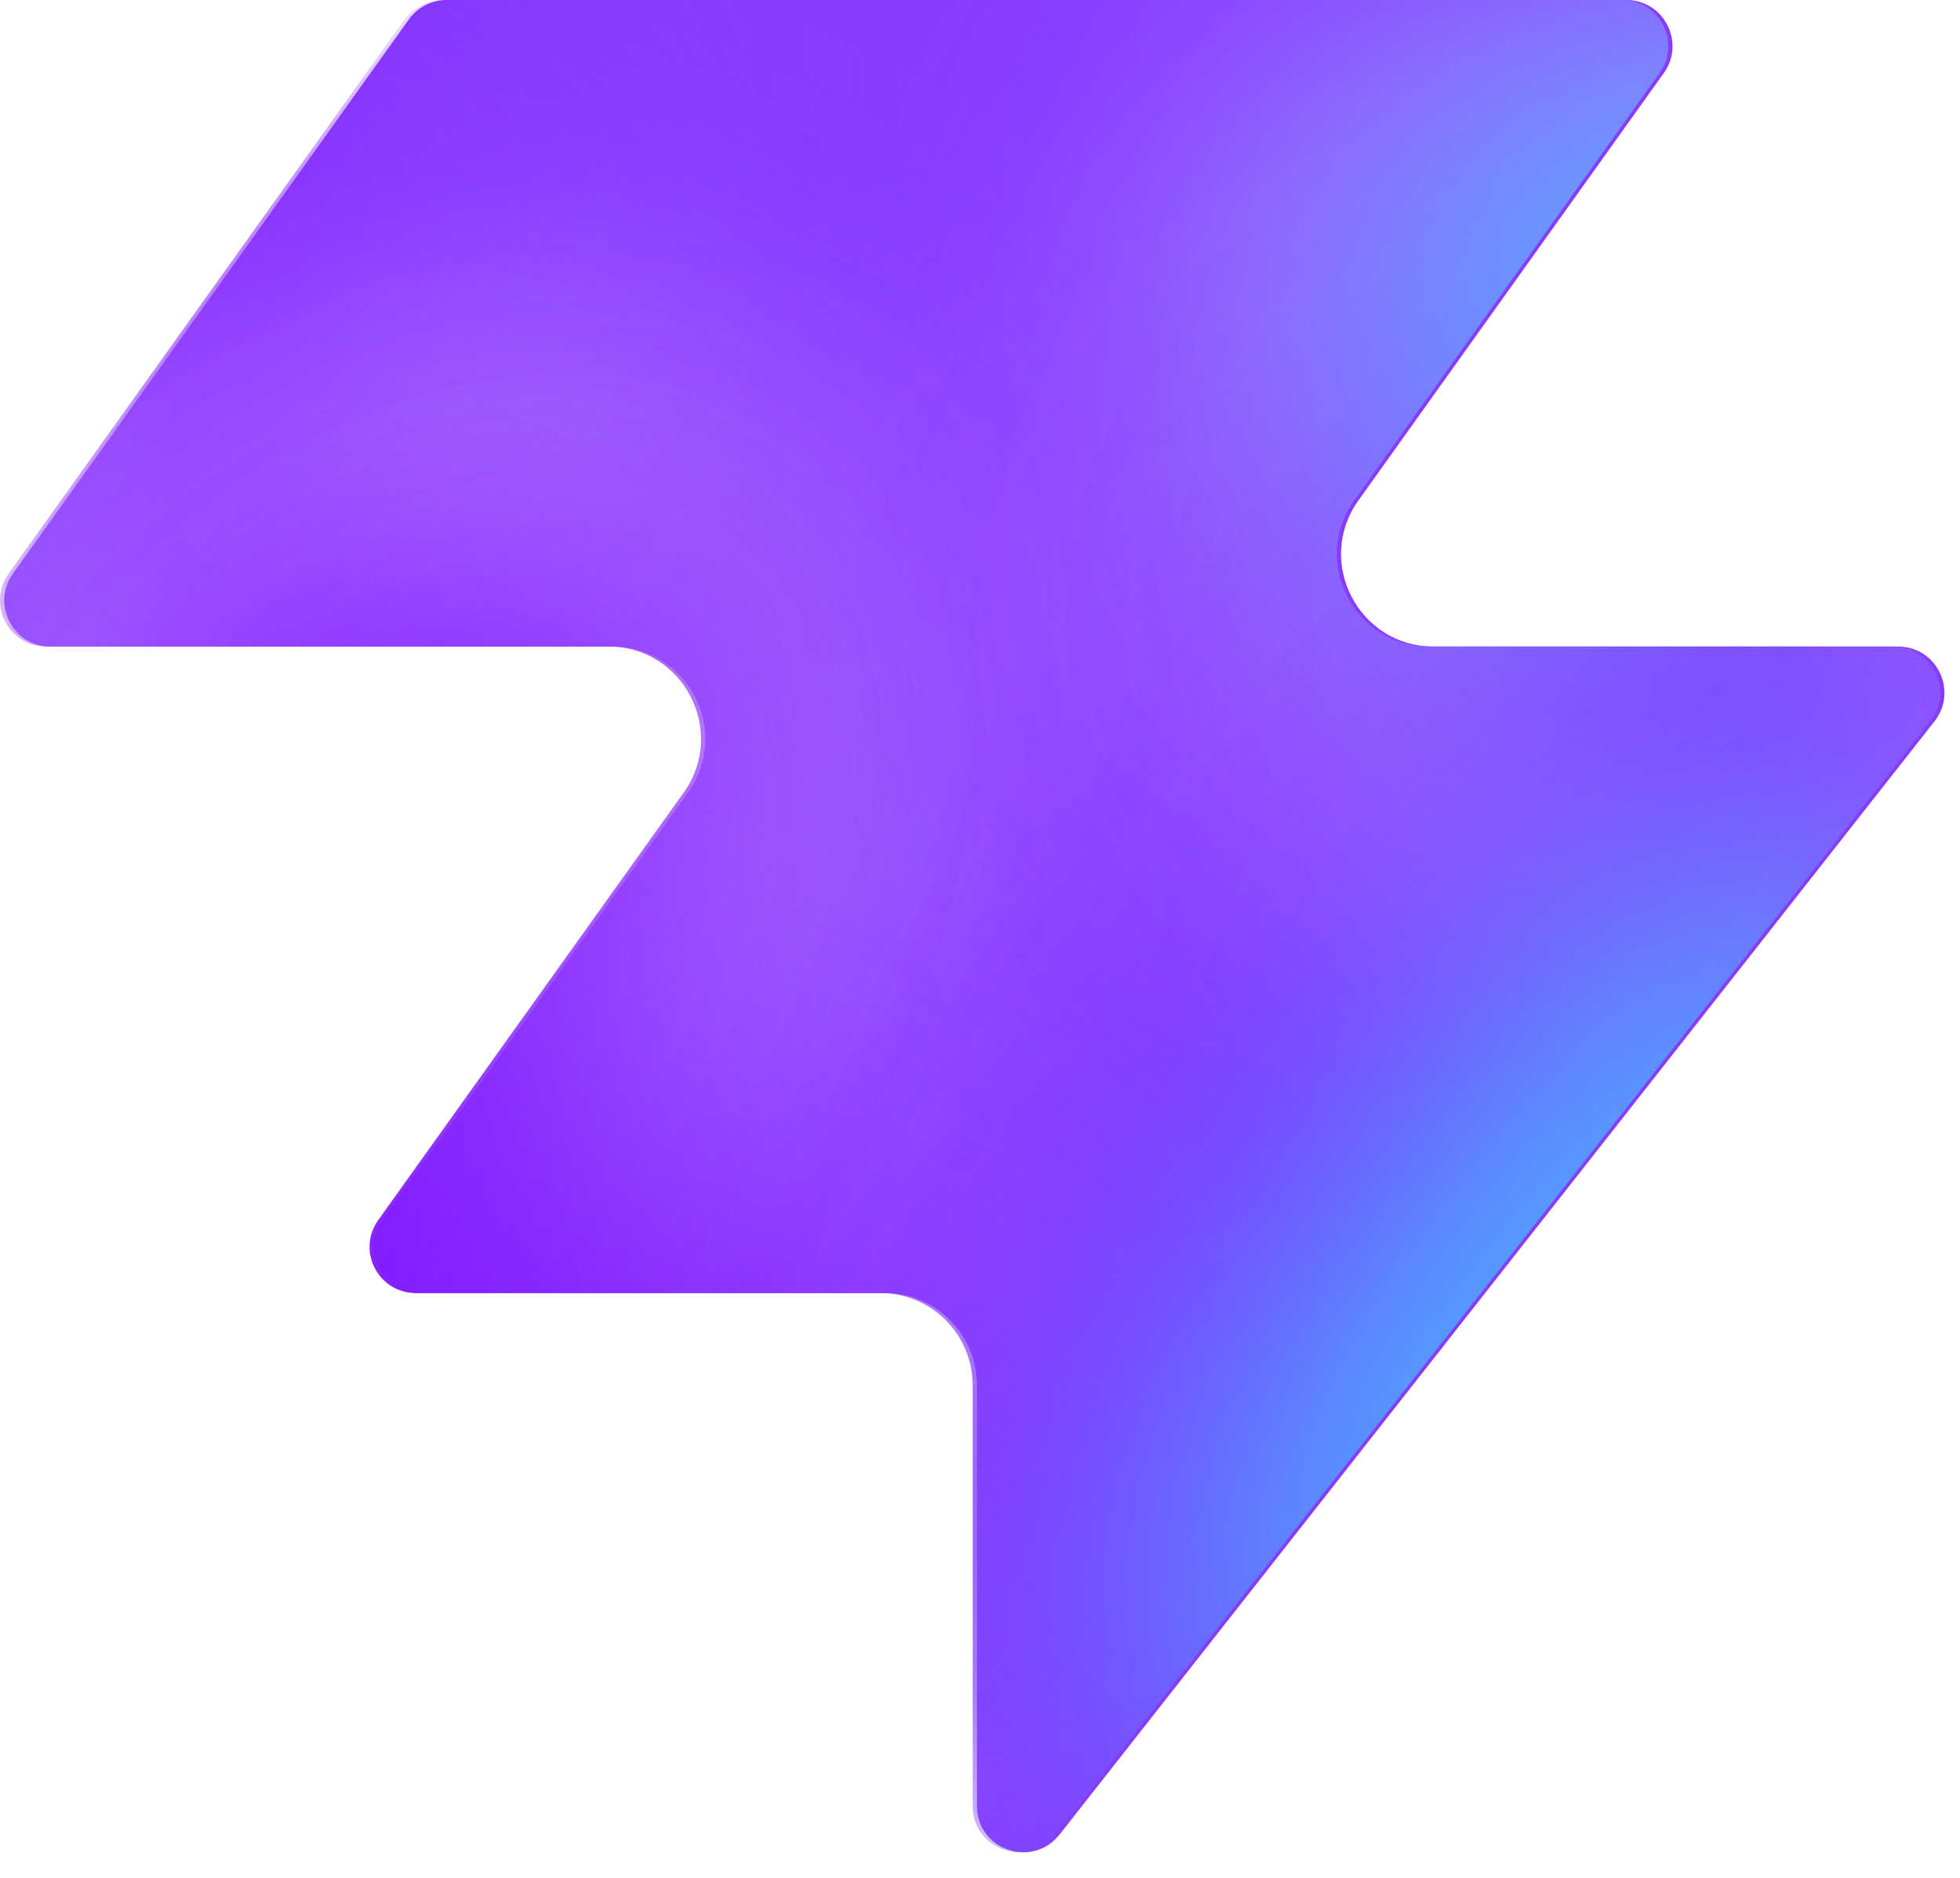
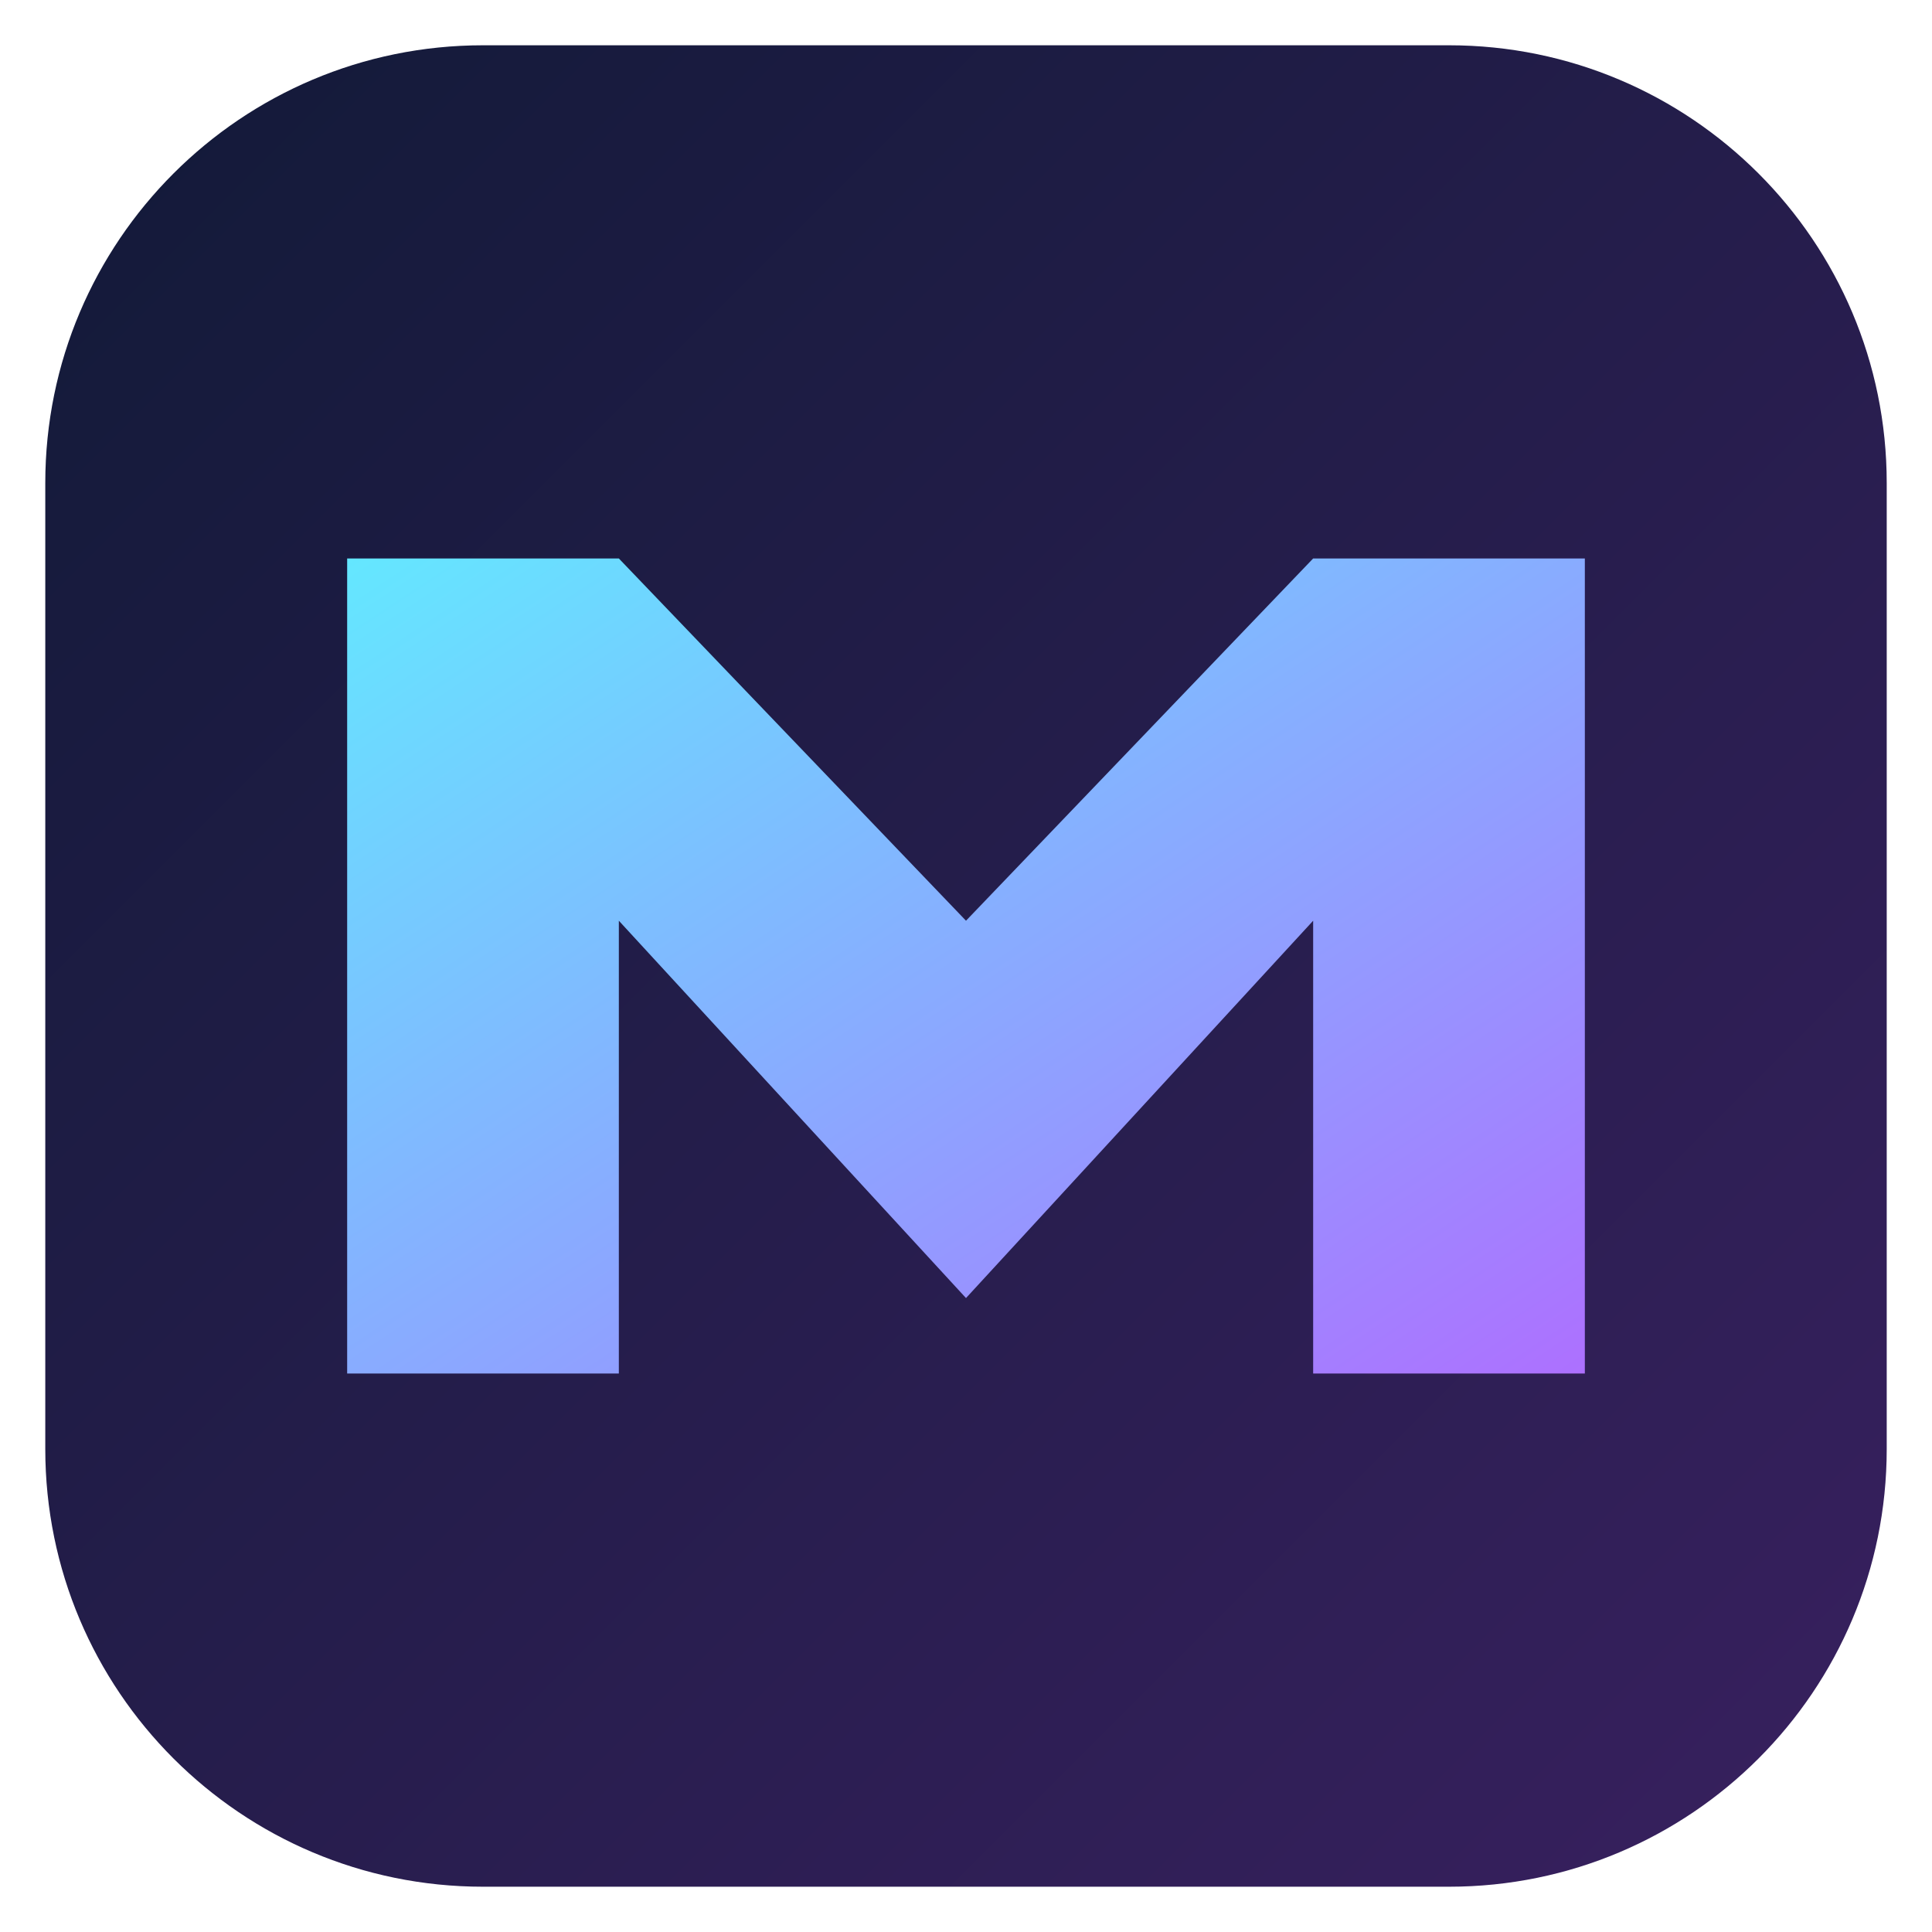
- <svg xmlns="http://www.w3.org/2000/svg" width="48" height="46" fill="none" viewBox="0 0 48 46">
-   <path fill="#863bff" d="M25.946 44.938c-.664.845-2.021.375-2.021-.698V33.937a2.26 2.26 0 0 0-2.262-2.262H10.287c-.92 0-1.456-1.04-.92-1.788l7.48-10.471c1.07-1.497 0-3.578-1.842-3.578H1.237c-.92 0-1.456-1.04-.92-1.788L10.013.474c.214-.297.556-.474.92-.474h28.894c.92 0 1.456 1.04.92 1.788l-7.48 10.471c-1.07 1.498 0 3.579 1.842 3.579h11.377c.943 0 1.473 1.088.89 1.83L25.947 44.94z" style="fill:#863bff;fill:color(display-p3 .525 .23 1);fill-opacity:1" />
-   <mask id="a" width="48" height="46" x="0" y="0" maskUnits="userSpaceOnUse" style="mask-type:alpha">
-     <path fill="#000" d="M25.842 44.938c-.664.844-2.021.375-2.021-.698V33.937a2.26 2.26 0 0 0-2.262-2.262H10.183c-.92 0-1.456-1.04-.92-1.788l7.48-10.471c1.07-1.498 0-3.579-1.842-3.579H1.133c-.92 0-1.456-1.04-.92-1.787L9.91.473c.214-.297.556-.474.92-.474h28.894c.92 0 1.456 1.04.92 1.788l-7.48 10.471c-1.07 1.498 0 3.578 1.842 3.578h11.377c.943 0 1.473 1.088.89 1.832L25.843 44.94z" style="fill:#000;fill-opacity:1" />
-   </mask>
-   <g mask="url(#a)">
-     <g filter="url(#b)">
-       <ellipse cx="5.508" cy="14.704" fill="#ede6ff" rx="5.508" ry="14.704" style="fill:#ede6ff;fill:color(display-p3 .927 .903 1);fill-opacity:1" transform="matrix(.00324 1 1 -.00324 -4.47 31.516)" />
-     </g>
-     <g filter="url(#c)">
-       <ellipse cx="10.399" cy="29.851" fill="#ede6ff" rx="10.399" ry="29.851" style="fill:#ede6ff;fill:color(display-p3 .927 .903 1);fill-opacity:1" transform="matrix(.00324 1 1 -.00324 -39.328 7.883)" />
-     </g>
-     <g filter="url(#d)">
-       <ellipse cx="5.508" cy="30.487" fill="#7e14ff" rx="5.508" ry="30.487" style="fill:#7e14ff;fill:color(display-p3 .492 .077 1);fill-opacity:1" transform="rotate(89.814 -25.913 -14.639)scale(1 -1)" />
-     </g>
-     <g filter="url(#e)">
-       <ellipse cx="5.508" cy="30.599" fill="#7e14ff" rx="5.508" ry="30.599" style="fill:#7e14ff;fill:color(display-p3 .492 .077 1);fill-opacity:1" transform="rotate(89.814 -32.644 -3.334)scale(1 -1)" />
-     </g>
-     <g filter="url(#f)">
-       <ellipse cx="5.508" cy="30.599" fill="#7e14ff" rx="5.508" ry="30.599" style="fill:#7e14ff;fill:color(display-p3 .492 .077 1);fill-opacity:1" transform="matrix(.00324 1 1 -.00324 -34.34 30.47)" />
-     </g>
-     <g filter="url(#g)">
-       <ellipse cx="14.072" cy="22.078" fill="#ede6ff" rx="14.072" ry="22.078" style="fill:#ede6ff;fill:color(display-p3 .927 .903 1);fill-opacity:1" transform="rotate(93.35 24.506 48.493)scale(-1 1)" />
-     </g>
-     <g filter="url(#h)">
-       <ellipse cx="3.47" cy="21.501" fill="#7e14ff" rx="3.47" ry="21.501" style="fill:#7e14ff;fill:color(display-p3 .492 .077 1);fill-opacity:1" transform="rotate(89.009 28.708 47.59)scale(-1 1)" />
-     </g>
-     <g filter="url(#i)">
-       <ellipse cx="3.47" cy="21.501" fill="#7e14ff" rx="3.47" ry="21.501" style="fill:#7e14ff;fill:color(display-p3 .492 .077 1);fill-opacity:1" transform="rotate(89.009 28.708 47.59)scale(-1 1)" />
-     </g>
-     <g filter="url(#j)">
-       <ellipse cx=".387" cy="8.972" fill="#7e14ff" rx="4.407" ry="29.108" style="fill:#7e14ff;fill:color(display-p3 .492 .077 1);fill-opacity:1" transform="rotate(39.51 .387 8.972)" />
-     </g>
-     <g filter="url(#k)">
-       <ellipse cx="47.523" cy="-6.092" fill="#7e14ff" rx="4.407" ry="29.108" style="fill:#7e14ff;fill:color(display-p3 .492 .077 1);fill-opacity:1" transform="rotate(37.892 47.523 -6.092)" />
-     </g>
-     <g filter="url(#l)">
-       <ellipse cx="41.412" cy="6.333" fill="#47bfff" rx="5.971" ry="9.665" style="fill:#47bfff;fill:color(display-p3 .28 .748 1);fill-opacity:1" transform="rotate(37.892 41.412 6.333)" />
-     </g>
-     <g filter="url(#m)">
-       <ellipse cx="-1.879" cy="38.332" fill="#7e14ff" rx="4.407" ry="29.108" style="fill:#7e14ff;fill:color(display-p3 .492 .077 1);fill-opacity:1" transform="rotate(37.892 -1.88 38.332)" />
-     </g>
-     <g filter="url(#n)">
-       <ellipse cx="-1.879" cy="38.332" fill="#7e14ff" rx="4.407" ry="29.108" style="fill:#7e14ff;fill:color(display-p3 .492 .077 1);fill-opacity:1" transform="rotate(37.892 -1.88 38.332)" />
-     </g>
-     <g filter="url(#o)">
-       <ellipse cx="35.651" cy="29.907" fill="#7e14ff" rx="4.407" ry="29.108" style="fill:#7e14ff;fill:color(display-p3 .492 .077 1);fill-opacity:1" transform="rotate(37.892 35.651 29.907)" />
-     </g>
-     <g filter="url(#p)">
-       <ellipse cx="38.418" cy="32.4" fill="#47bfff" rx="5.971" ry="15.297" style="fill:#47bfff;fill:color(display-p3 .28 .748 1);fill-opacity:1" transform="rotate(37.892 38.418 32.4)" />
-     </g>
-   </g>
+ <svg xmlns="http://www.w3.org/2000/svg" viewBox="0 0 128 128">
  <defs>
-     <filter id="b" width="60.045" height="41.654" x="-19.77" y="16.149" color-interpolation-filters="sRGB" filterUnits="userSpaceOnUse">
-       <feFlood flood-opacity="0" result="BackgroundImageFix" />
-       <feBlend in="SourceGraphic" in2="BackgroundImageFix" result="shape" />
-       <feGaussianBlur result="effect1_foregroundBlur_2002_17158" stdDeviation="7.659" />
-     </filter>
-     <filter id="c" width="90.34" height="51.437" x="-54.613" y="-7.533" color-interpolation-filters="sRGB" filterUnits="userSpaceOnUse">
-       <feFlood flood-opacity="0" result="BackgroundImageFix" />
-       <feBlend in="SourceGraphic" in2="BackgroundImageFix" result="shape" />
-       <feGaussianBlur result="effect1_foregroundBlur_2002_17158" stdDeviation="7.659" />
-     </filter>
-     <filter id="d" width="79.355" height="29.4" x="-49.64" y="2.03" color-interpolation-filters="sRGB" filterUnits="userSpaceOnUse">
-       <feFlood flood-opacity="0" result="BackgroundImageFix" />
-       <feBlend in="SourceGraphic" in2="BackgroundImageFix" result="shape" />
-       <feGaussianBlur result="effect1_foregroundBlur_2002_17158" stdDeviation="4.596" />
-     </filter>
-     <filter id="e" width="79.579" height="29.4" x="-45.045" y="20.029" color-interpolation-filters="sRGB" filterUnits="userSpaceOnUse">
-       <feFlood flood-opacity="0" result="BackgroundImageFix" />
-       <feBlend in="SourceGraphic" in2="BackgroundImageFix" result="shape" />
-       <feGaussianBlur result="effect1_foregroundBlur_2002_17158" stdDeviation="4.596" />
-     </filter>
-     <filter id="f" width="79.579" height="29.4" x="-43.513" y="21.178" color-interpolation-filters="sRGB" filterUnits="userSpaceOnUse">
-       <feFlood flood-opacity="0" result="BackgroundImageFix" />
-       <feBlend in="SourceGraphic" in2="BackgroundImageFix" result="shape" />
-       <feGaussianBlur result="effect1_foregroundBlur_2002_17158" stdDeviation="4.596" />
-     </filter>
-     <filter id="g" width="74.749" height="58.852" x="15.756" y="-17.901" color-interpolation-filters="sRGB" filterUnits="userSpaceOnUse">
-       <feFlood flood-opacity="0" result="BackgroundImageFix" />
-       <feBlend in="SourceGraphic" in2="BackgroundImageFix" result="shape" />
-       <feGaussianBlur result="effect1_foregroundBlur_2002_17158" stdDeviation="7.659" />
-     </filter>
-     <filter id="h" width="61.377" height="25.362" x="23.548" y="2.284" color-interpolation-filters="sRGB" filterUnits="userSpaceOnUse">
-       <feFlood flood-opacity="0" result="BackgroundImageFix" />
-       <feBlend in="SourceGraphic" in2="BackgroundImageFix" result="shape" />
-       <feGaussianBlur result="effect1_foregroundBlur_2002_17158" stdDeviation="4.596" />
-     </filter>
-     <filter id="i" width="61.377" height="25.362" x="23.548" y="2.284" color-interpolation-filters="sRGB" filterUnits="userSpaceOnUse">
-       <feFlood flood-opacity="0" result="BackgroundImageFix" />
-       <feBlend in="SourceGraphic" in2="BackgroundImageFix" result="shape" />
-       <feGaussianBlur result="effect1_foregroundBlur_2002_17158" stdDeviation="4.596" />
-     </filter>
-     <filter id="j" width="56.045" height="63.649" x="-27.636" y="-22.853" color-interpolation-filters="sRGB" filterUnits="userSpaceOnUse">
-       <feFlood flood-opacity="0" result="BackgroundImageFix" />
-       <feBlend in="SourceGraphic" in2="BackgroundImageFix" result="shape" />
-       <feGaussianBlur result="effect1_foregroundBlur_2002_17158" stdDeviation="4.596" />
-     </filter>
-     <filter id="k" width="54.814" height="64.646" x="20.116" y="-38.415" color-interpolation-filters="sRGB" filterUnits="userSpaceOnUse">
-       <feFlood flood-opacity="0" result="BackgroundImageFix" />
-       <feBlend in="SourceGraphic" in2="BackgroundImageFix" result="shape" />
-       <feGaussianBlur result="effect1_foregroundBlur_2002_17158" stdDeviation="4.596" />
-     </filter>
-     <filter id="l" width="33.541" height="35.313" x="24.641" y="-11.323" color-interpolation-filters="sRGB" filterUnits="userSpaceOnUse">
-       <feFlood flood-opacity="0" result="BackgroundImageFix" />
-       <feBlend in="SourceGraphic" in2="BackgroundImageFix" result="shape" />
-       <feGaussianBlur result="effect1_foregroundBlur_2002_17158" stdDeviation="4.596" />
-     </filter>
-     <filter id="m" width="54.814" height="64.646" x="-29.286" y="6.009" color-interpolation-filters="sRGB" filterUnits="userSpaceOnUse">
-       <feFlood flood-opacity="0" result="BackgroundImageFix" />
-       <feBlend in="SourceGraphic" in2="BackgroundImageFix" result="shape" />
-       <feGaussianBlur result="effect1_foregroundBlur_2002_17158" stdDeviation="4.596" />
-     </filter>
-     <filter id="n" width="54.814" height="64.646" x="-29.286" y="6.009" color-interpolation-filters="sRGB" filterUnits="userSpaceOnUse">
-       <feFlood flood-opacity="0" result="BackgroundImageFix" />
-       <feBlend in="SourceGraphic" in2="BackgroundImageFix" result="shape" />
-       <feGaussianBlur result="effect1_foregroundBlur_2002_17158" stdDeviation="4.596" />
-     </filter>
-     <filter id="o" width="54.814" height="64.646" x="8.244" y="-2.416" color-interpolation-filters="sRGB" filterUnits="userSpaceOnUse">
-       <feFlood flood-opacity="0" result="BackgroundImageFix" />
-       <feBlend in="SourceGraphic" in2="BackgroundImageFix" result="shape" />
-       <feGaussianBlur result="effect1_foregroundBlur_2002_17158" stdDeviation="4.596" />
-     </filter>
-     <filter id="p" width="39.409" height="43.623" x="18.713" y="10.588" color-interpolation-filters="sRGB" filterUnits="userSpaceOnUse">
-       <feFlood flood-opacity="0" result="BackgroundImageFix" />
-       <feBlend in="SourceGraphic" in2="BackgroundImageFix" result="shape" />
-       <feGaussianBlur result="effect1_foregroundBlur_2002_17158" stdDeviation="4.596" />
-     </filter>
+     <linearGradient id="bg" x1="0" y1="0" x2="1" y2="1">
+       <stop offset="0" stop-color="#121a38" />
+       <stop offset="1" stop-color="#38205f" />
+     </linearGradient>
+     <linearGradient id="mark" x1="0" y1="0" x2="1" y2="1">
+       <stop offset="0" stop-color="#64e7ff" />
+       <stop offset="1" stop-color="#ad70ff" />
+     </linearGradient>
  </defs>
+   <rect x="3" y="3" width="122" height="122" rx="29" fill="url(#bg)" />
+   <path d="M23 91V37h18l23 24 23-24h18v54H87V61L64 86 41 61v30z" fill="url(#mark)" />
</svg>
